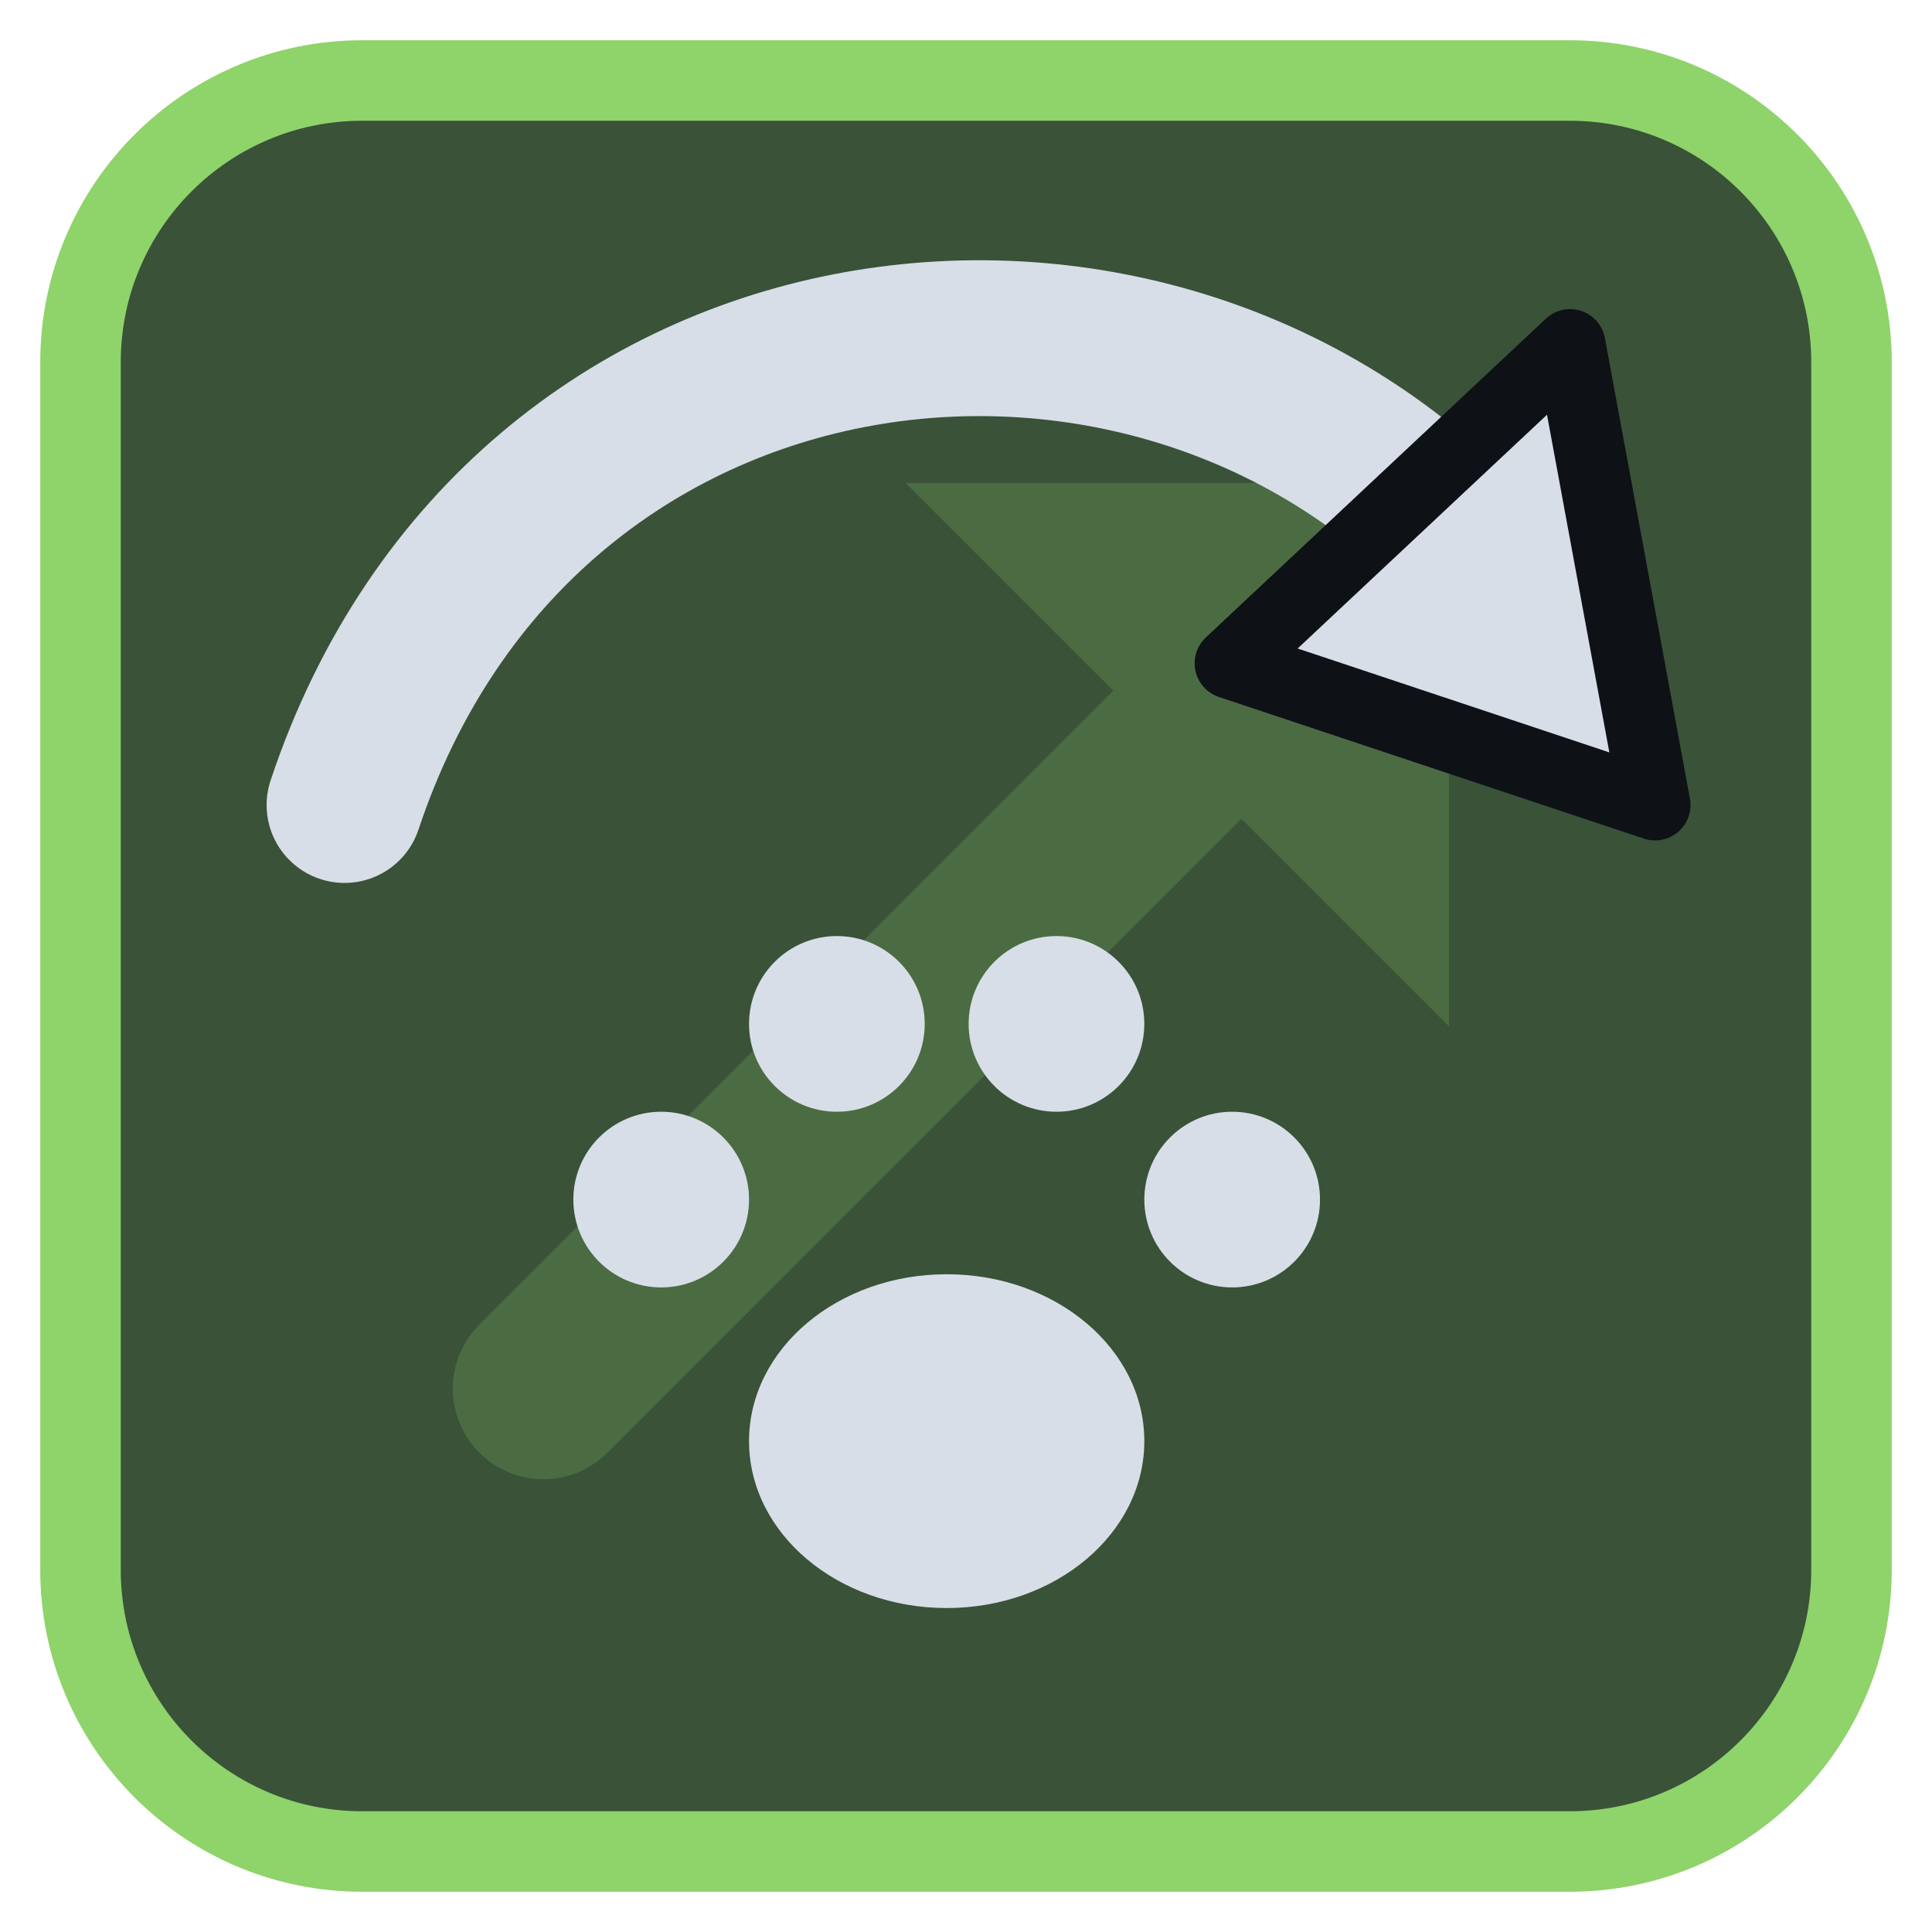
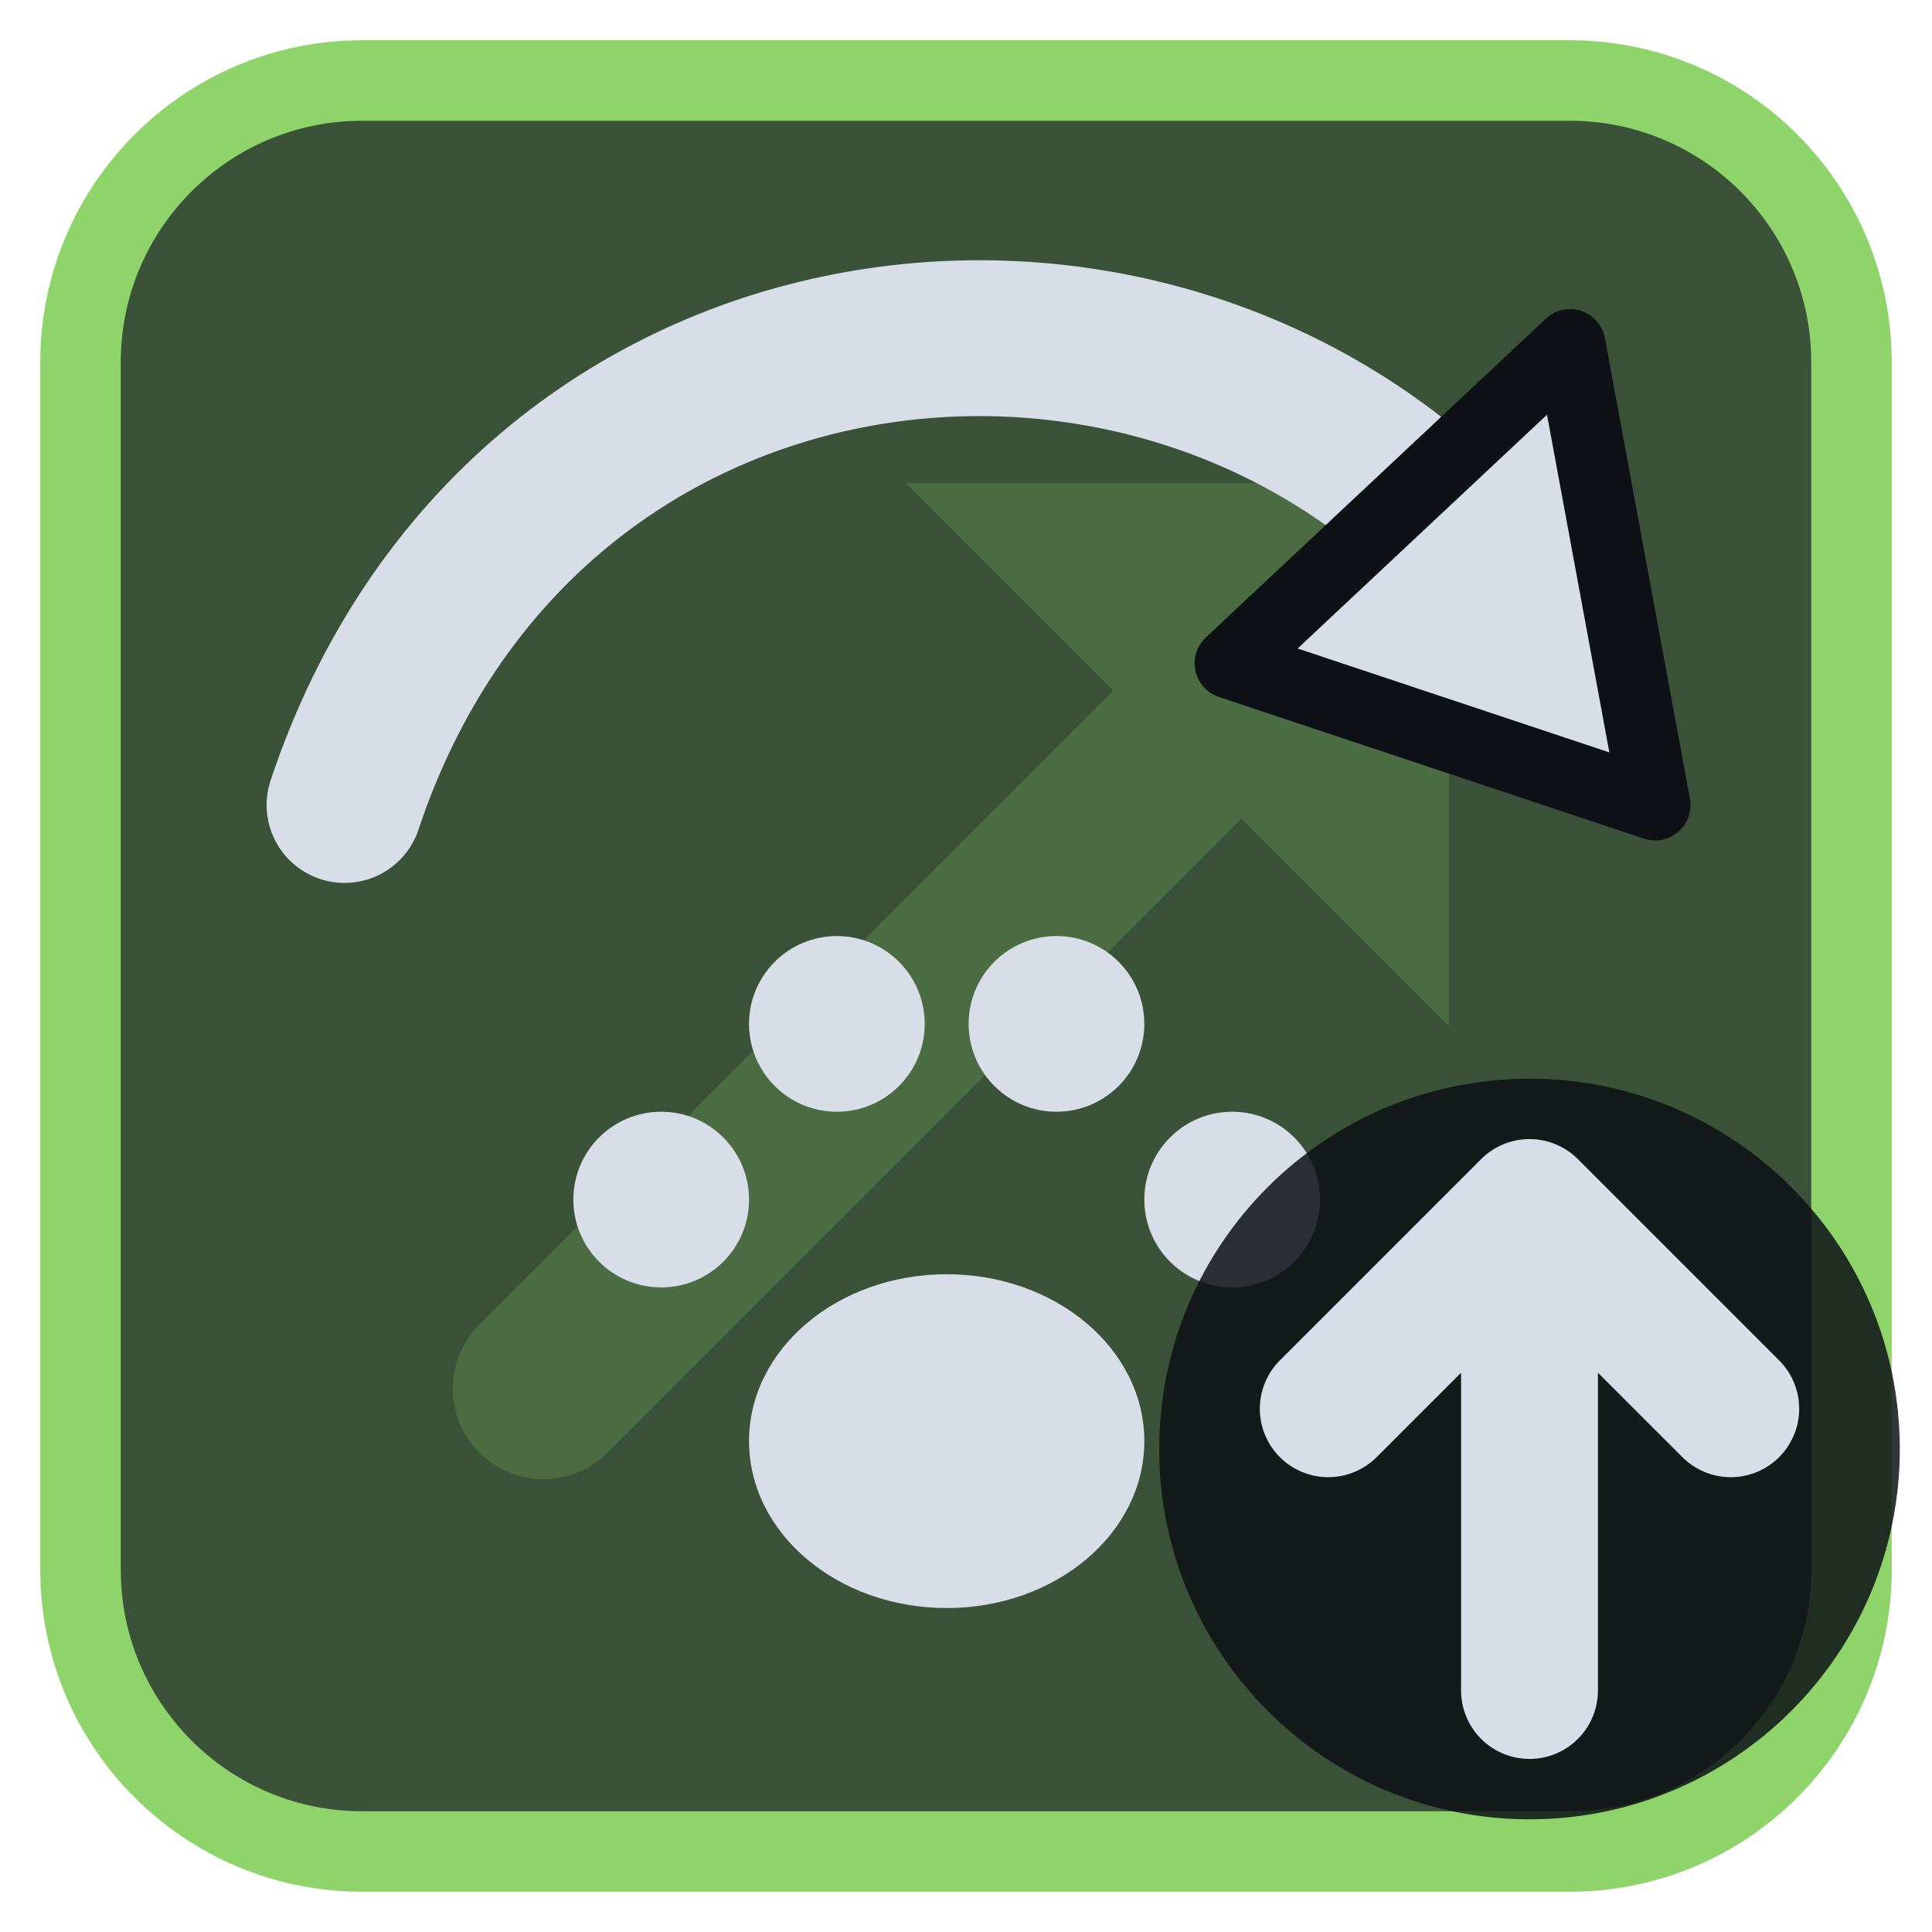
<svg xmlns="http://www.w3.org/2000/svg" viewBox="0 0 24 24" width="24" height="24">
  <rect x="1" y="1" width="22" height="22" rx="3.5" fill="#3a5238" stroke="#8fd36b" stroke-width="1" />
  <g opacity="0.2" transform="translate(3,3) scale(0.75)">
    <path d="M5 19L18 6" fill="none" stroke="#8fd36b" stroke-width="3" stroke-linecap="round" stroke-linejoin="round" />
    <path d="M11 4h9v9z" fill="#8fd36b" />
  </g>
  <g transform="translate(1.2,1.2) scale(0.88)">
    <g transform="translate(12,16.5) scale(0.62) translate(-12,-12)">
      <ellipse cx="12" cy="16" rx="4.5" ry="3.8" fill="#d7dee8" />
      <circle cx="5.5" cy="10.5" r="2" fill="#d7dee8" />
      <circle cx="9.5" cy="6.5" r="2" fill="#d7dee8" />
      <circle cx="14.5" cy="6.5" r="2" fill="#d7dee8" />
      <circle cx="18.5" cy="10.5" r="2" fill="#d7dee8" />
    </g>
    <path d="M3.5 10C6 2.5 15 1.5 19.5 6.5" fill="none" stroke="#d7dee8" stroke-width="2.2" stroke-linecap="round" stroke-linejoin="round" />
    <path d="M22 10L16 8L20.8 3.5Z" fill="#d7dee8" stroke="#0e1116" stroke-width="1" stroke-linejoin="round" />
  </g>
+   <circle cx="19" cy="18" r="4.6" fill="#0e1116" fill-opacity="0.85" />
+   <path d="M19 21V15M16.5 17.5L19 15L21.5 17.5" fill="none" stroke="#d7dee8" stroke-width="1.7" stroke-linecap="round" stroke-linejoin="round" />
</svg>
